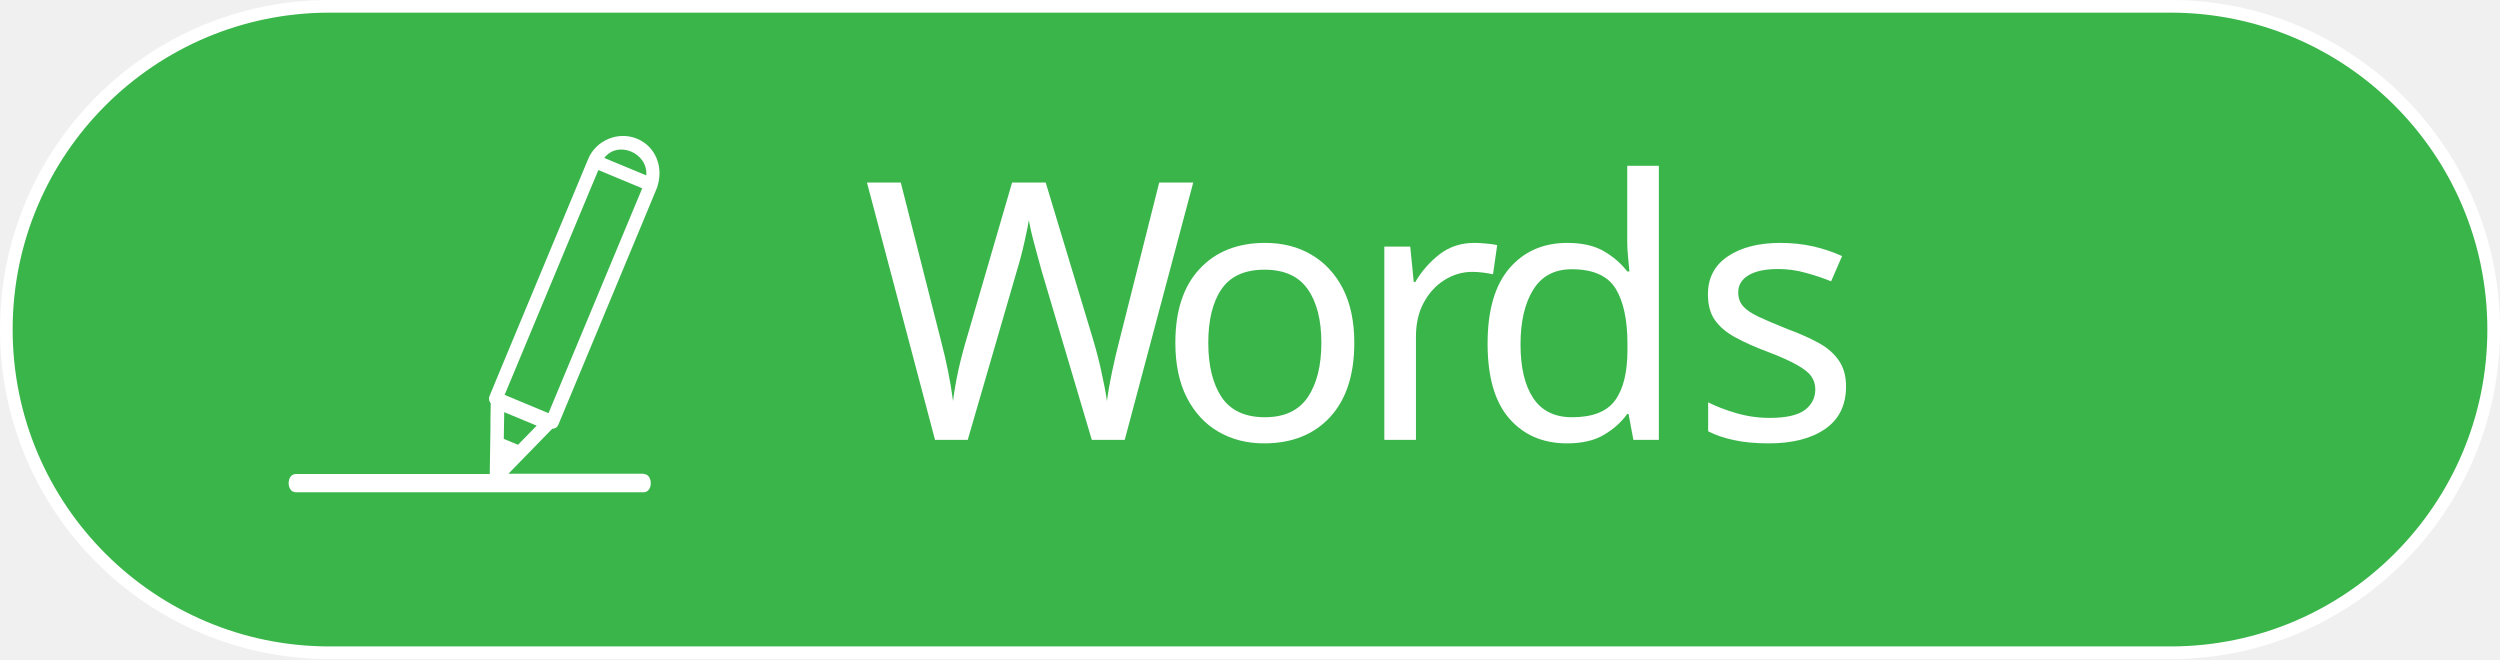
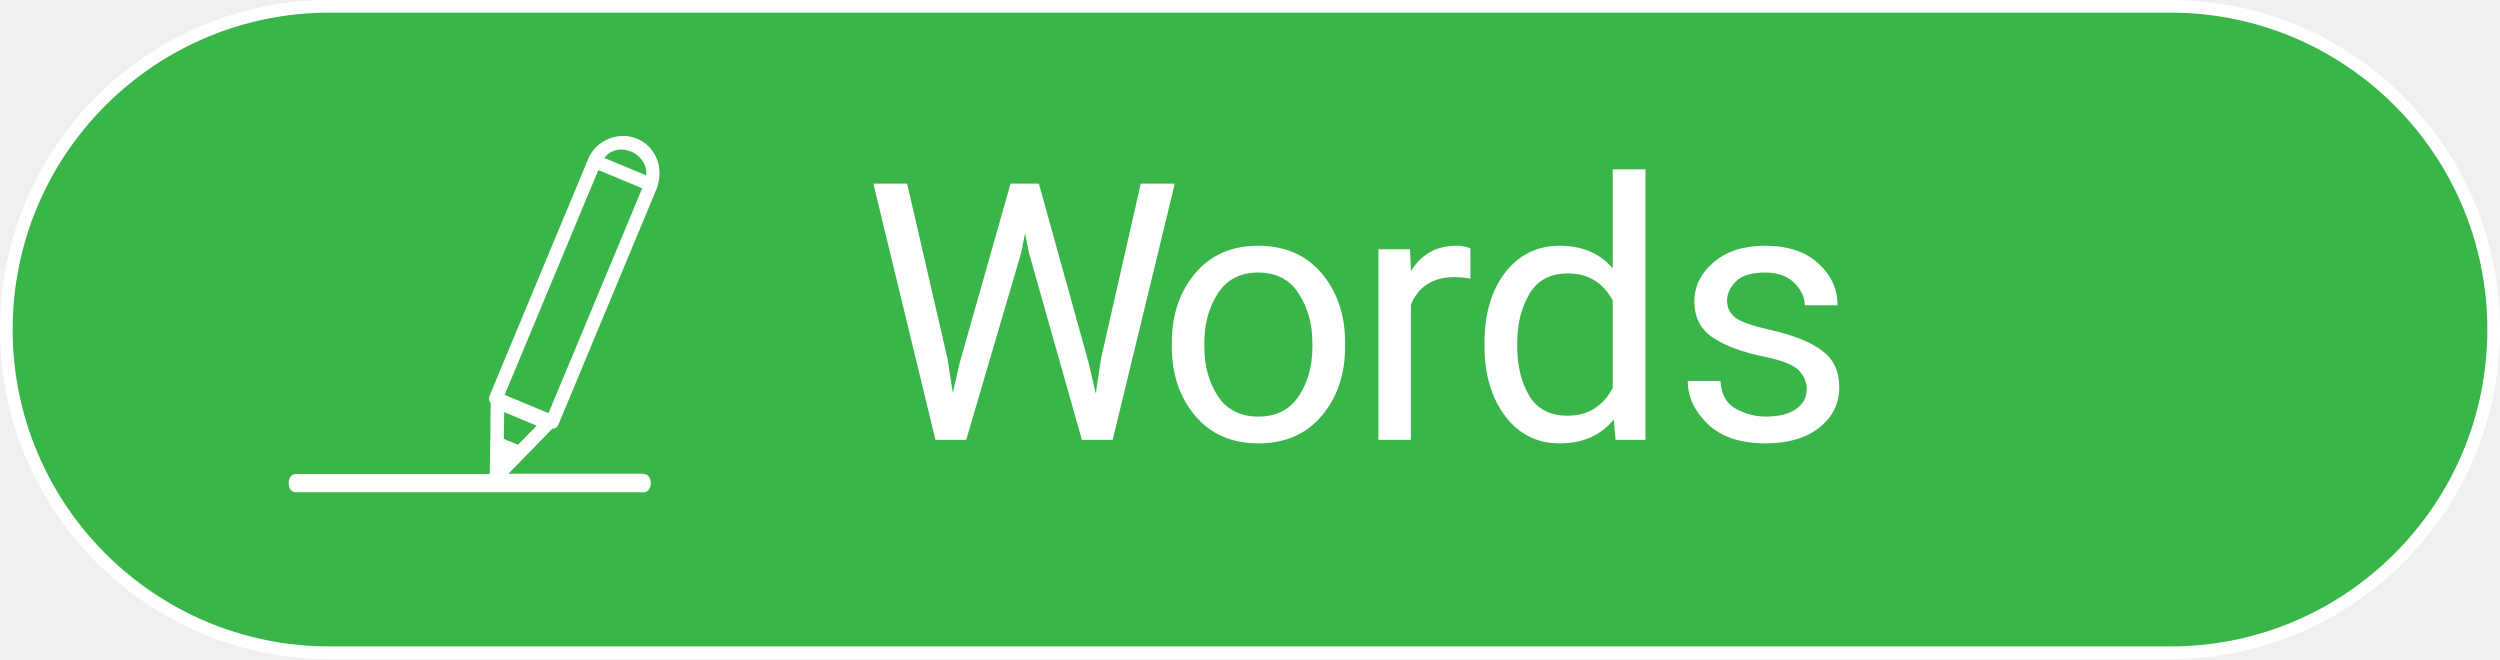
<svg xmlns="http://www.w3.org/2000/svg" id="Layer_2" data-name="Layer 2" width="177.9" height="46.9" viewBox="0 0 177.9 46.9">
  <g id="Capa_1" data-name="Capa 1">
    <g>
      <g>
        <rect x=".45" y=".45" width="177" height="46" rx="23" ry="23" fill="#39B54A" stroke="#fff" stroke-miterlimit="10" stroke-width=".9" />
-         <text transform="translate(61.38 31.3)" fill="#fff" font-family="MyriadPro-Regular, 'Myriad Pro'" font-size="25.65">
+         <text transform="translate(61.38 31.3)" fill="#fff" font-family="Roboto-Regular, Roboto" font-size="25.65">
          <tspan x="0" y="0" letter-spacing="-.03em">W</tspan>
          <tspan x="20.85" y="0">o</tspan>
          <tspan x="34.94" y="0" letter-spacing="-.01em">r</tspan>
          <tspan x="43.07" y="0" letter-spacing="0em">ds</tspan>
        </text>
      </g>
      <path d="M45.8,33.71h-9.62c1.04-1.07,2.08-2.13,3.12-3.2,.06,0,.11-.01,.15-.03,0,0,.01,0,.02,0,0,0,0,0,.01,0,.1-.04,.19-.12,.25-.25,2.05-4.93,4.11-9.86,6.16-14.79,.29-.7,.58-1.4,.87-2.1,.02-.05,.03-.09,.04-.14,.4-1.32-.13-2.77-1.47-3.33-1.33-.55-2.91,.1-3.47,1.43-2.05,4.93-4.11,9.86-6.16,14.79-.29,.7-.58,1.4-.87,2.1-.07,.17-.03,.37,.09,.51,0,.4-.01,.8-.02,1.19,0,.19,0,.38,0,.57-.02,1.09-.04,2.18-.05,3.27h-13.8c-.68,0-.68,1.3,0,1.3h24.75c.68,0,.68-1.3,0-1.3Zm.19-21.23c-1-.41-1.99-.83-2.99-1.24,.96-1.27,3.12-.36,2.99,1.24Zm-4.1,1.27c.23-.55,.46-1.1,.69-1.65,1.04,.43,2.08,.87,3.12,1.3-1.99,4.78-3.99,9.56-5.98,14.35-.23,.55-.46,1.1-.69,1.65-1.04-.43-2.08-.87-3.12-1.3,1.99-4.78,3.98-9.56,5.98-14.35Zm-6.01,15.58c.77,.32,1.54,.64,2.31,.96-.44,.45-.88,.91-1.33,1.36-.34-.14-.68-.28-1.01-.42,.01-.63,.02-1.27,.03-1.9Z" fill="#fff" />
    </g>
  </g>
</svg>
